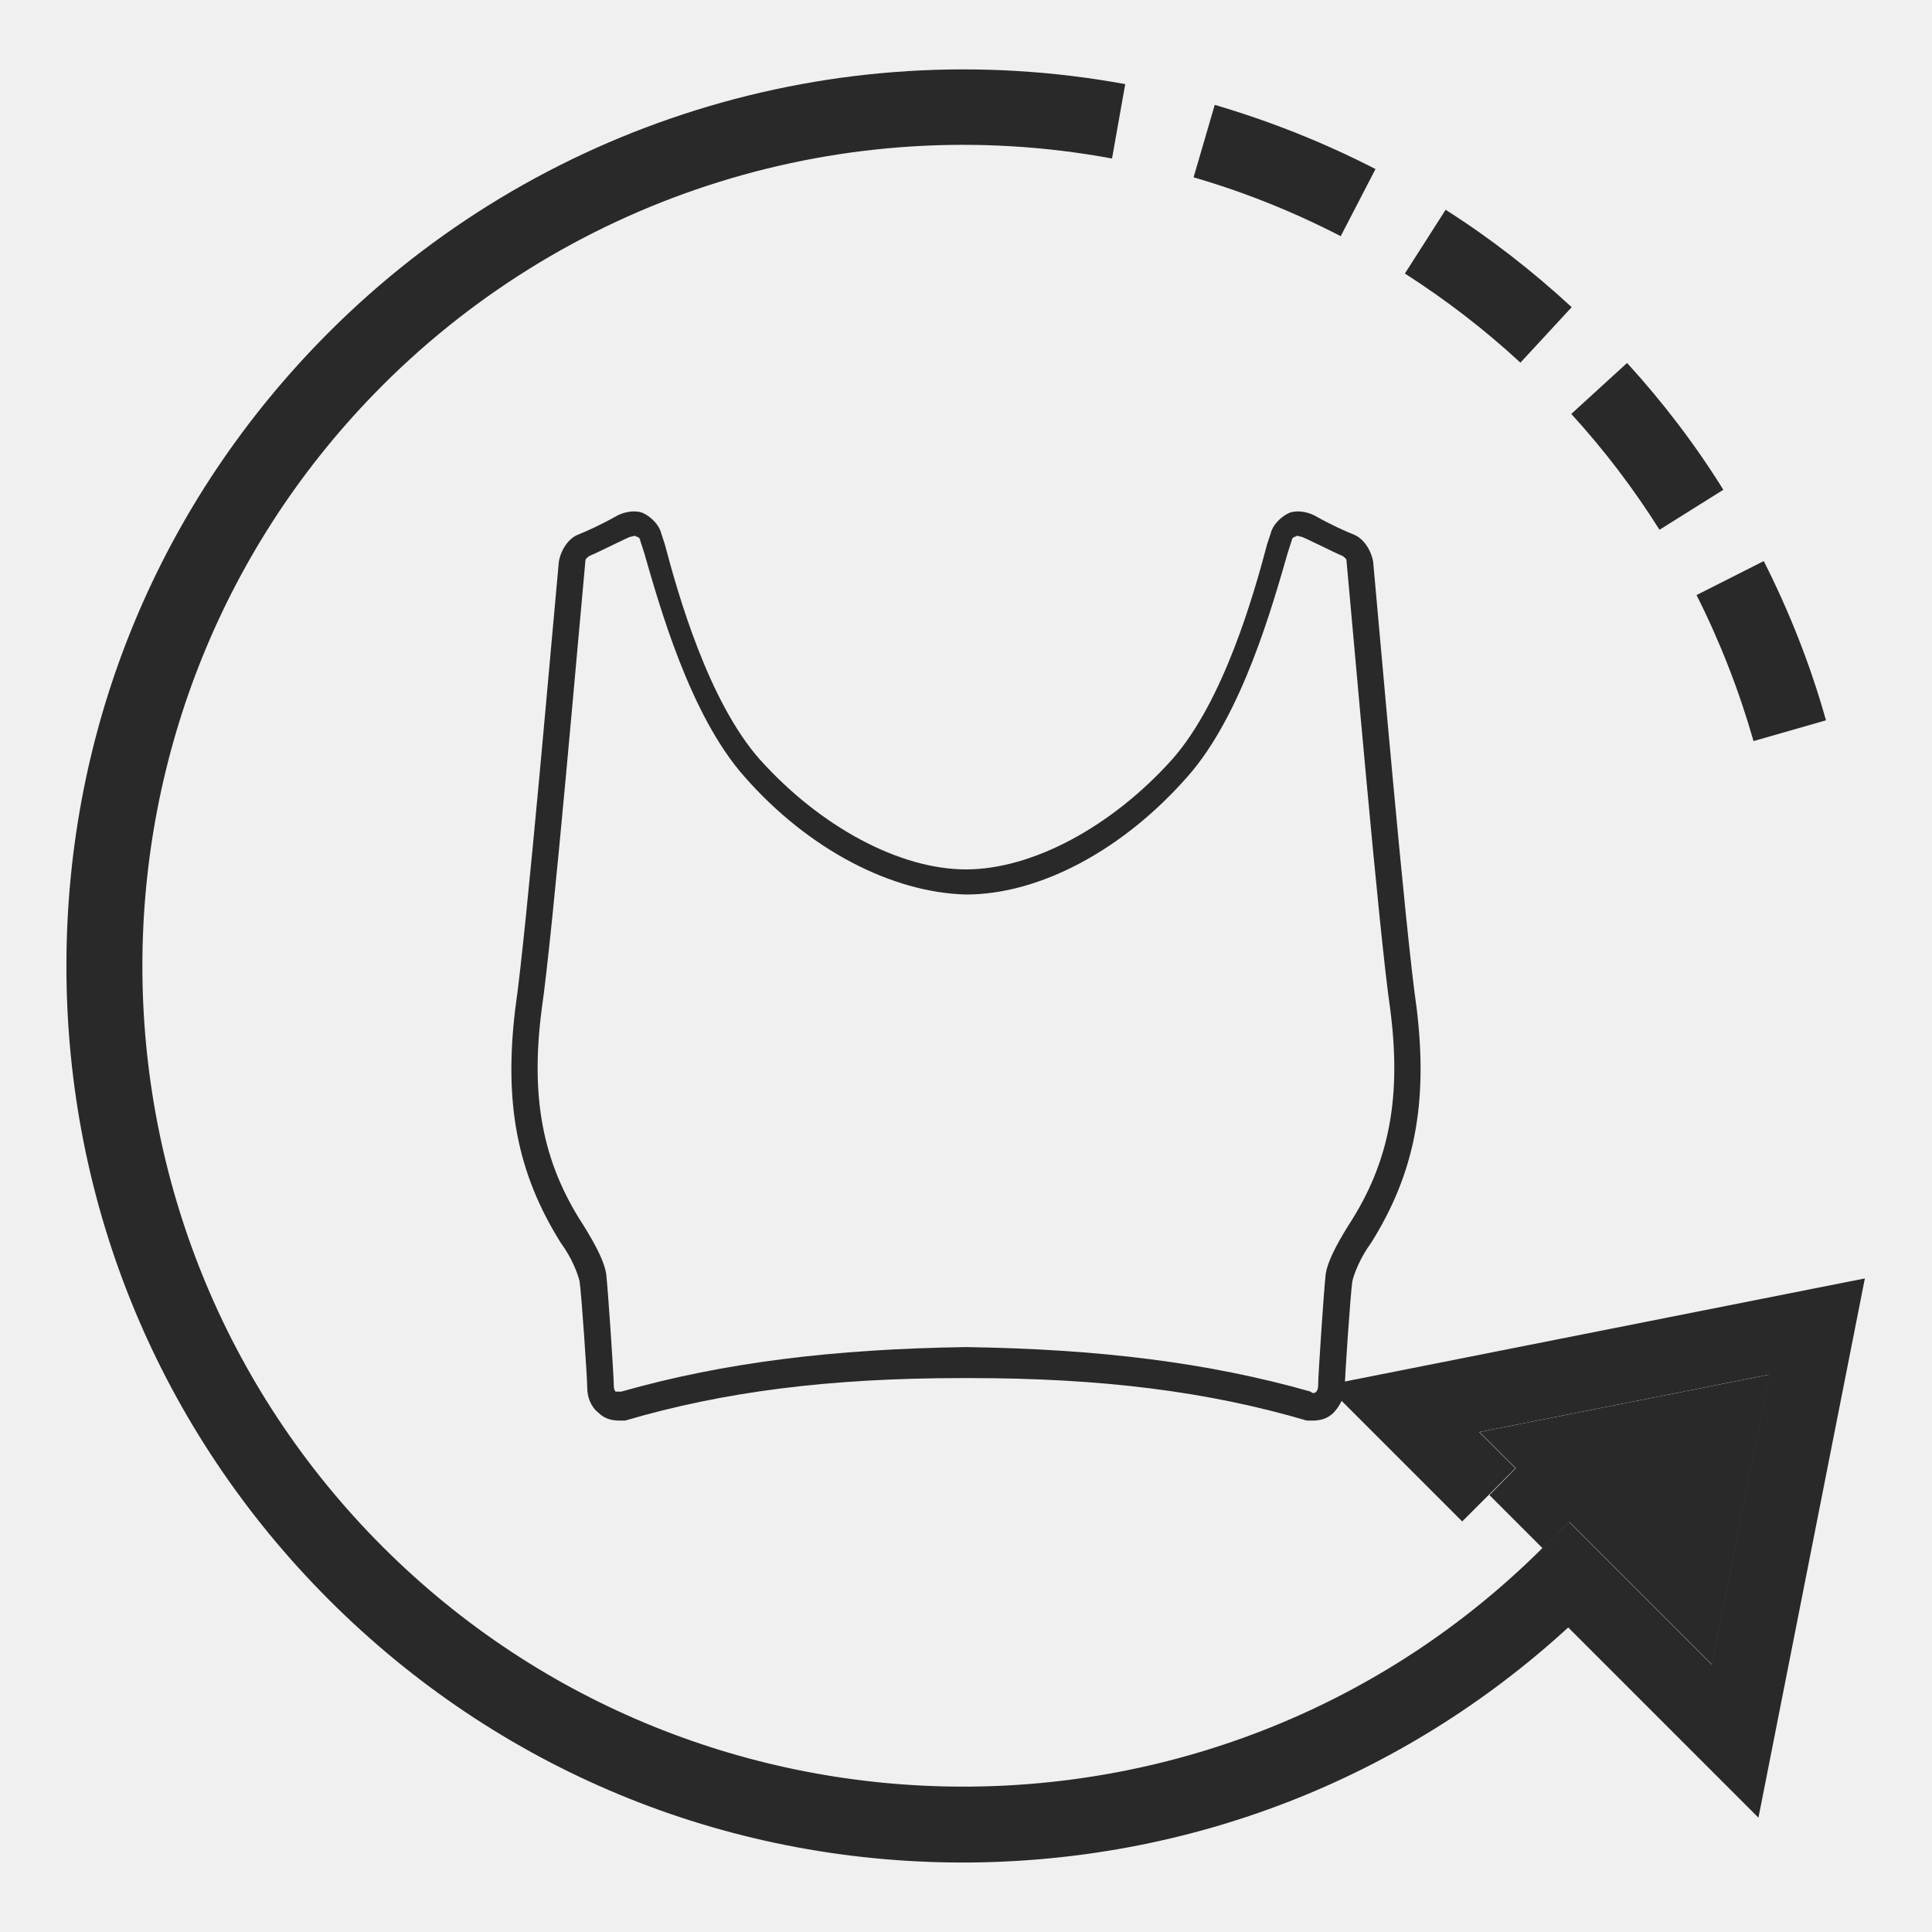
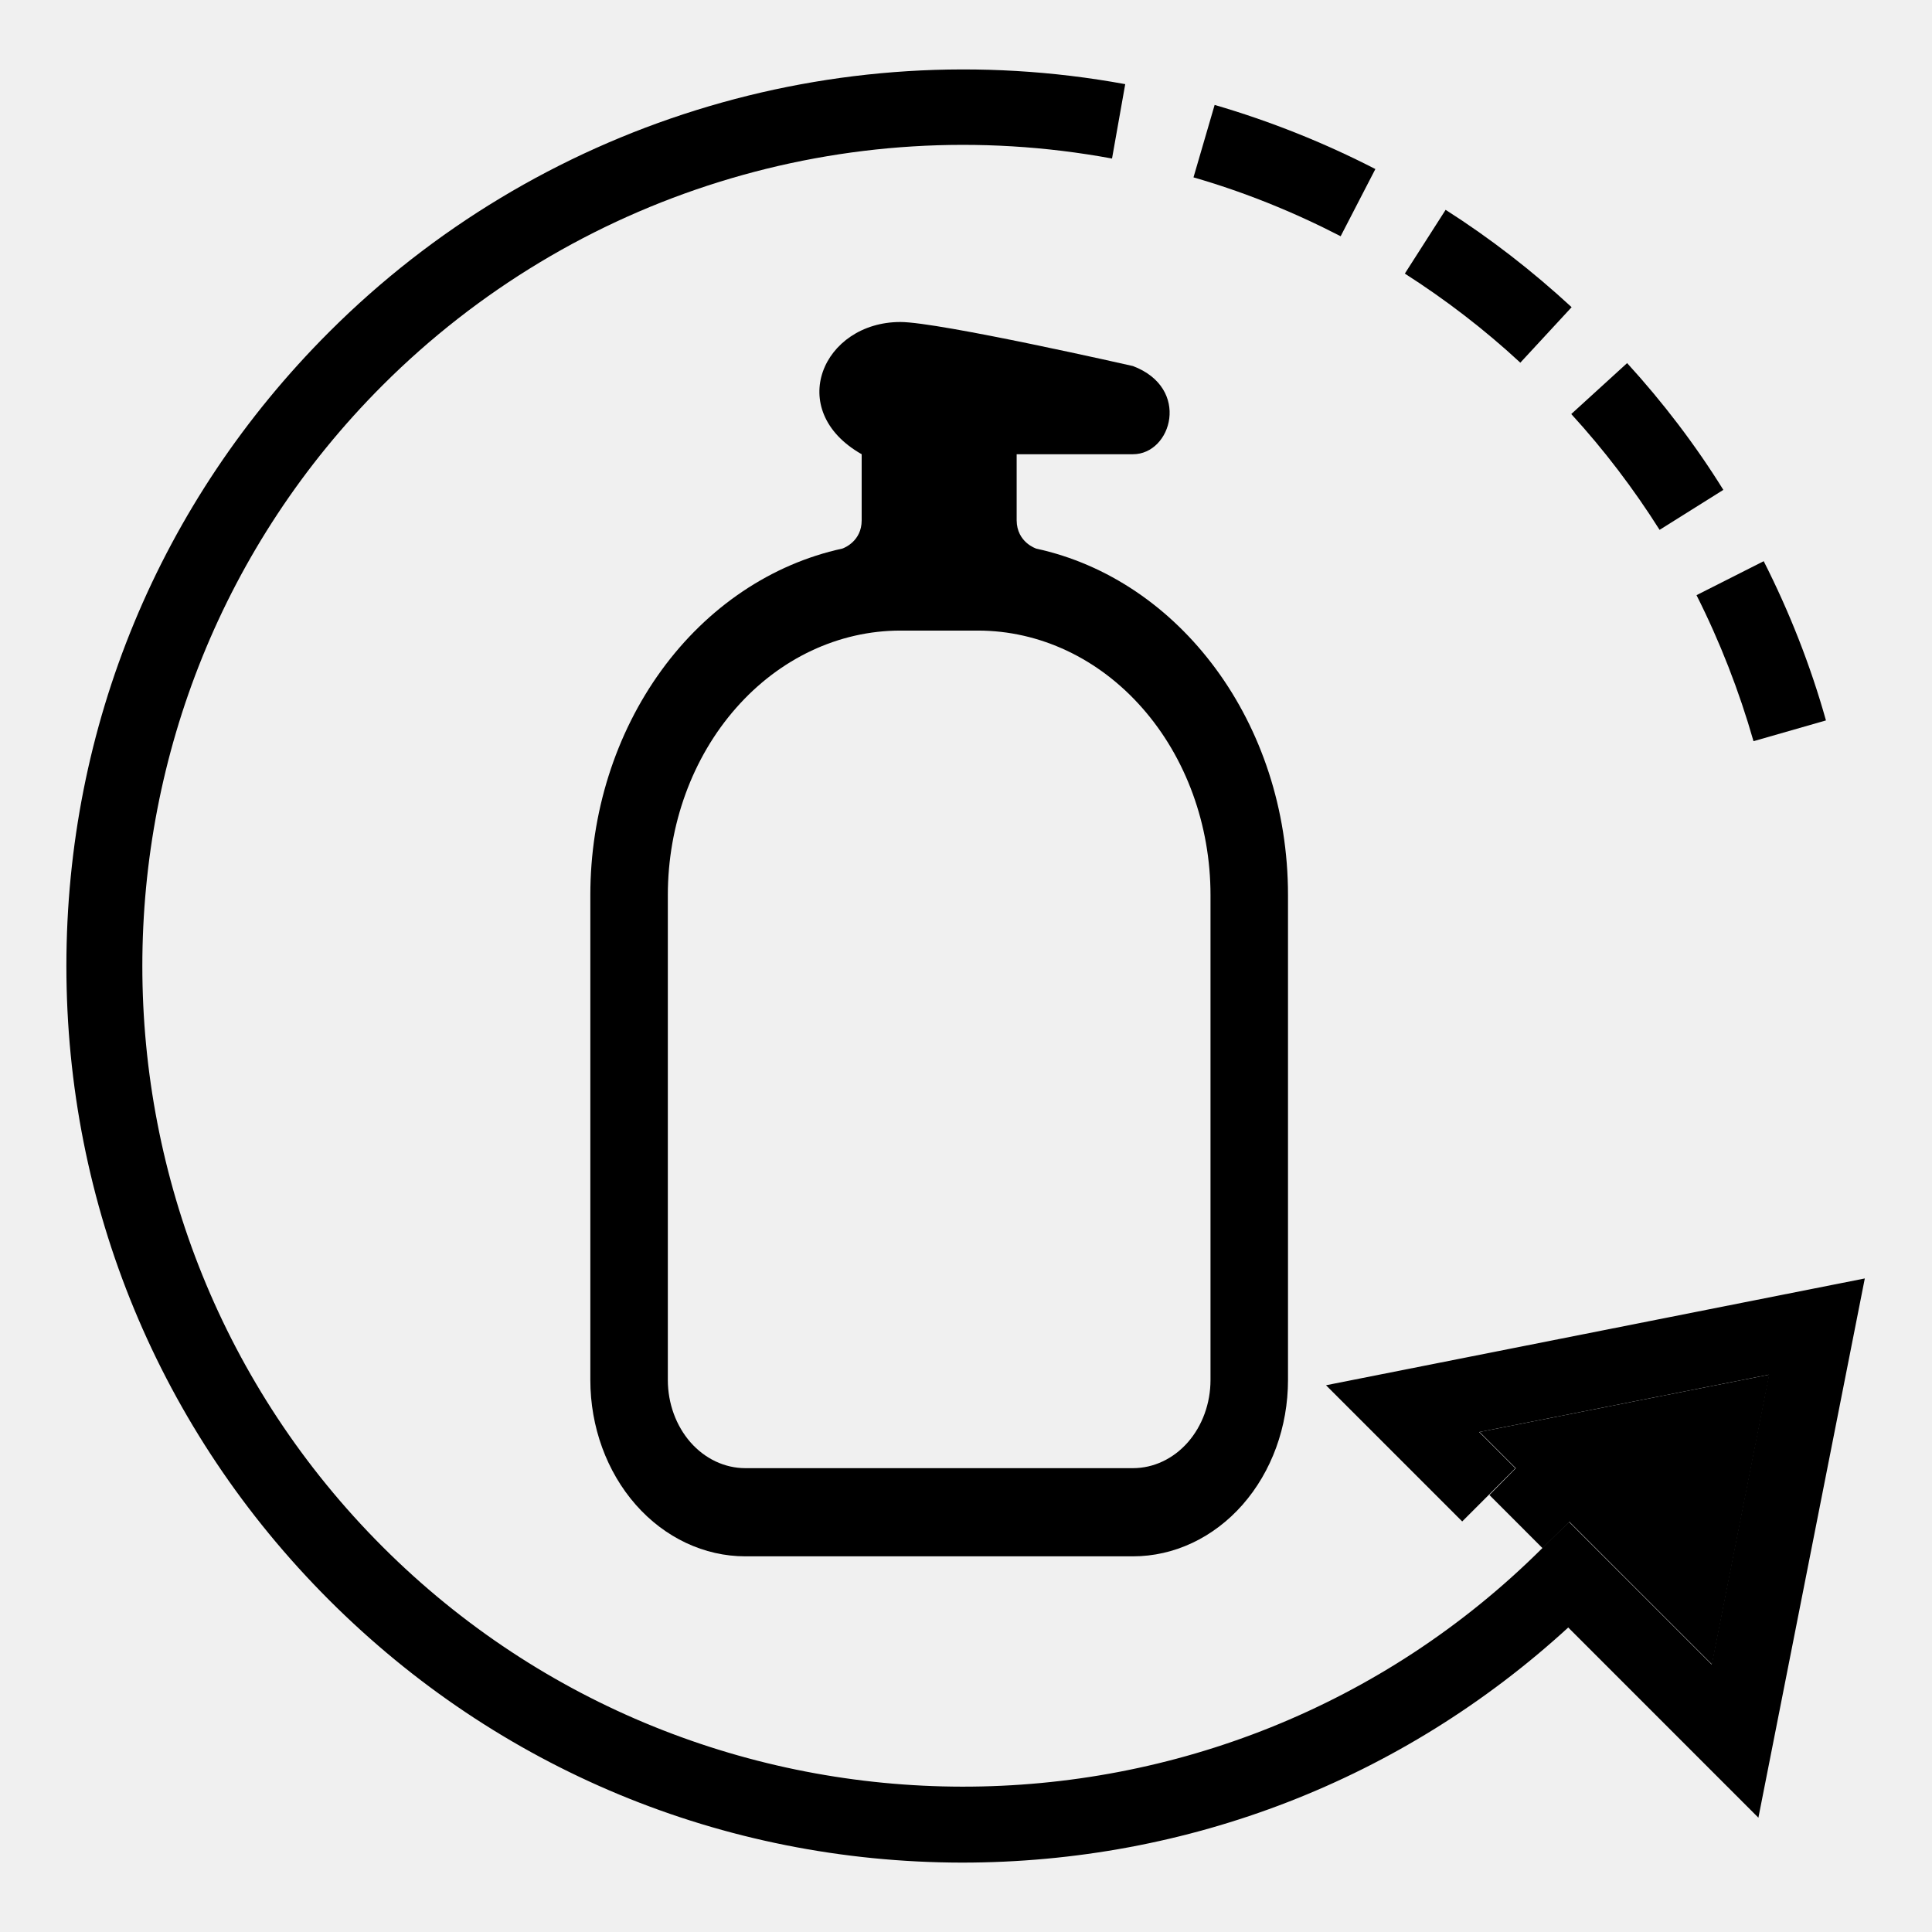
- <svg xmlns="http://www.w3.org/2000/svg" width="100%" height="100%" viewBox="0 0 24 24" fill="none" id="subscription">
-   <g clip-path="url(#clip0_5697_3096)">
-     <path d="M19.163 19.233L18.502 18.572L18.83 18.239L18.38 17.789L21.98 17.076L21.267 20.677L19.495 18.905L19.163 19.233Z" fill="#292929" />
-     <path d="M16.655 2.934C16.074 2.634 15.46 2.386 14.827 2.203L15.09 1.303C15.779 1.505 16.449 1.772 17.087 2.1L16.655 2.934Z" fill="#292929" />
-     <path d="M18.887 4.505C18.441 4.092 17.958 3.722 17.452 3.398L17.958 2.606C18.512 2.958 19.037 3.366 19.524 3.816L18.887 4.505Z" fill="#292929" />
-     <path d="M21.408 6.084L20.615 6.581C20.297 6.075 19.926 5.587 19.519 5.142L20.212 4.509C20.658 4.997 21.061 5.526 21.408 6.084Z" fill="#292929" />
-     <path d="M22.683 8.948L21.783 9.206C21.605 8.583 21.366 7.969 21.075 7.392L21.91 6.97C22.228 7.598 22.491 8.264 22.683 8.948Z" fill="#292929" />
-     <path d="M21.844 22.58L19.481 20.217C17.419 22.106 14.766 23.137 11.949 23.137C8.977 23.133 6.188 21.975 4.088 19.875C1.983 17.77 0.825 14.972 0.825 12C0.825 9.023 1.983 6.23 4.088 4.125C6.675 1.537 10.374 0.384 13.978 1.045L13.814 1.969C10.514 1.359 7.125 2.414 4.753 4.786C0.774 8.766 0.774 15.234 4.753 19.214C8.719 23.18 15.183 23.189 19.158 19.233L19.491 18.905L21.263 20.677L21.975 17.076L18.375 17.789L18.825 18.239L18.164 18.9L16.472 17.208L23.166 15.881L21.844 22.58Z" fill="#292929" />
-     <path d="M17.599 12.53C17.457 11.569 17.128 7.725 17.058 6.98C17.034 6.836 16.94 6.691 16.822 6.643C16.705 6.595 16.54 6.523 16.328 6.403C16.234 6.355 16.093 6.331 15.999 6.379C15.905 6.427 15.811 6.523 15.787 6.619L15.74 6.763C15.575 7.388 15.199 8.71 14.564 9.43C13.811 10.271 12.823 10.8 12 10.8C11.176 10.8 10.188 10.271 9.435 9.43C8.8 8.71 8.424 7.388 8.259 6.763L8.212 6.619C8.188 6.523 8.094 6.427 8 6.379C7.906 6.331 7.765 6.355 7.671 6.403C7.459 6.523 7.295 6.595 7.177 6.643C7.059 6.691 6.965 6.836 6.942 6.98C6.871 7.725 6.542 11.569 6.401 12.53C6.259 13.707 6.424 14.572 6.965 15.437C7.106 15.629 7.177 15.821 7.2 15.917C7.224 16.085 7.295 17.119 7.295 17.239C7.295 17.359 7.342 17.479 7.436 17.551C7.506 17.623 7.6 17.647 7.694 17.647C7.718 17.647 7.765 17.647 7.765 17.647C8.988 17.287 10.306 17.119 11.953 17.119C11.976 17.119 12.023 17.119 12.047 17.119C13.693 17.119 15.011 17.287 16.234 17.647C16.234 17.647 16.281 17.647 16.305 17.647C16.399 17.647 16.493 17.623 16.564 17.551C16.634 17.479 16.705 17.359 16.705 17.239C16.705 17.119 16.775 16.085 16.799 15.917C16.822 15.821 16.893 15.629 17.034 15.437C17.575 14.572 17.74 13.707 17.599 12.53ZM16.752 15.22C16.587 15.485 16.493 15.677 16.469 15.821C16.446 16.013 16.375 17.094 16.375 17.191C16.375 17.215 16.375 17.263 16.352 17.287C16.328 17.311 16.305 17.311 16.281 17.287C15.011 16.926 13.646 16.758 12 16.734C10.353 16.758 8.988 16.926 7.718 17.287C7.694 17.287 7.671 17.287 7.647 17.287C7.624 17.263 7.624 17.215 7.624 17.191C7.624 17.094 7.553 16.013 7.53 15.821C7.506 15.677 7.412 15.485 7.247 15.22C6.73 14.428 6.589 13.611 6.73 12.53C6.871 11.569 7.2 7.725 7.271 6.98C7.271 6.932 7.295 6.932 7.318 6.908C7.436 6.86 7.812 6.667 7.836 6.667C7.859 6.667 7.883 6.643 7.906 6.667C7.93 6.667 7.953 6.691 7.953 6.715L8 6.86C8.188 7.508 8.565 8.878 9.247 9.647C10.047 10.559 11.082 11.088 12 11.112C12.917 11.112 13.952 10.559 14.752 9.647C15.434 8.878 15.811 7.508 15.999 6.86L16.046 6.715C16.046 6.691 16.07 6.667 16.093 6.667C16.116 6.643 16.14 6.667 16.164 6.667C16.187 6.667 16.564 6.86 16.681 6.908C16.705 6.932 16.728 6.932 16.728 6.98C16.799 7.725 17.128 11.569 17.269 12.53C17.41 13.611 17.269 14.428 16.752 15.22Z" fill="#292929" />
+ <svg xmlns="http://www.w3.org/2000/svg" width="100%" height="100%" viewBox="0 0 36 36" fill="none" id="subscription">
+   <g id="recycle-refresh-reload-repeat-rotate-sync-svgrepo-com 1">
+     <path id="Vector" d="M28.744 28.849L27.753 27.857L28.245 27.358L27.57 26.683L32.97 25.614L31.901 31.014L29.243 28.356L28.744 28.849Z" fill="currentColor" />
+     <g id="Group">
+       <g id="Group_2">
+         <path id="Vector_2" d="M24.981 4.402C24.11 3.952 23.189 3.579 22.239 3.305L22.633 1.955C23.667 2.257 24.672 2.658 25.628 3.15L24.981 4.402Z" fill="currentColor" />
+       </g>
+       <g id="Group_3">
+         <path id="Vector_3" d="M28.329 6.758C27.661 6.139 26.937 5.584 26.177 5.098L26.937 3.91C27.766 4.438 28.554 5.049 29.285 5.724L28.329 6.758Z" fill="currentColor" />
+       </g>
+       <g id="Group_4">
+         <path id="Vector_4" d="M32.112 9.128L30.924 9.873C30.445 9.114 29.89 8.383 29.278 7.715L30.319 6.766C30.987 7.497 31.592 8.291 32.112 9.128Z" fill="currentColor" />
+       </g>
+       <g id="Group_5">
+         <path id="Vector_5" d="M34.024 13.424L32.674 13.811C32.407 12.876 32.048 11.955 31.612 11.09L32.864 10.457C33.342 11.399 33.736 12.398 34.024 13.424Z" fill="currentColor" />
+       </g>
+       <g id="Group_6">
+         <path id="Vector_6" d="M32.765 33.87L29.222 30.326C26.128 33.16 22.148 34.707 17.922 34.707C13.465 34.7 9.281 32.963 6.131 29.813C2.974 26.656 1.237 22.458 1.237 18C1.237 13.536 2.974 9.345 6.131 6.188C10.012 2.307 15.56 0.577 20.967 1.568L20.721 2.954C15.771 2.039 10.687 3.622 7.129 7.179C1.16 13.149 1.16 22.852 7.129 28.822C13.078 34.77 22.774 34.784 28.736 28.85L29.236 28.358L31.894 31.015L32.962 25.615L27.562 26.684L28.237 27.359L27.246 28.35L24.708 25.812L34.748 23.822L32.765 33.87Z" fill="currentColor" />
+       </g>
+     </g>
+     <path id="Vector_7" d="M16.778 6C15.333 6 14.611 7.643 16.056 8.464V9.696C16.056 10.079 15.739 10.207 15.696 10.222C14.375 10.509 13.183 11.311 12.326 12.489C11.469 13.668 11 15.149 11 16.679V25.714C11 26.586 11.304 27.421 11.846 28.038C12.388 28.654 13.123 29 13.889 29H21.111C21.877 29 22.612 28.654 23.154 28.038C23.696 27.421 24 26.586 24 25.714V16.679C24 13.47 21.978 10.798 19.304 10.222H19.308C19.308 10.222 18.947 10.107 18.944 9.696V8.464H21.111C21.833 8.464 22.194 7.232 21.111 6.821C21.111 6.821 17.5 6 16.778 6ZM16.778 11.75H18.222C19.372 11.75 20.474 12.269 21.286 13.194C22.099 14.118 22.556 15.371 22.556 16.679V25.714C22.556 26.15 22.403 26.568 22.133 26.876C21.862 27.184 21.494 27.357 21.111 27.357H13.889C13.506 27.357 13.138 27.184 12.867 26.876C12.597 26.568 12.444 26.15 12.444 25.714V16.679C12.444 15.371 12.901 14.118 13.714 13.194C14.526 12.269 15.629 11.75 16.778 11.75Z" fill="black" />
  </g>
-   <defs>
-     <clipPath id="clip0_5697_3096">
-       <rect width="24" height="24" fill="white" />
-     </clipPath>
-   </defs>
</svg>
